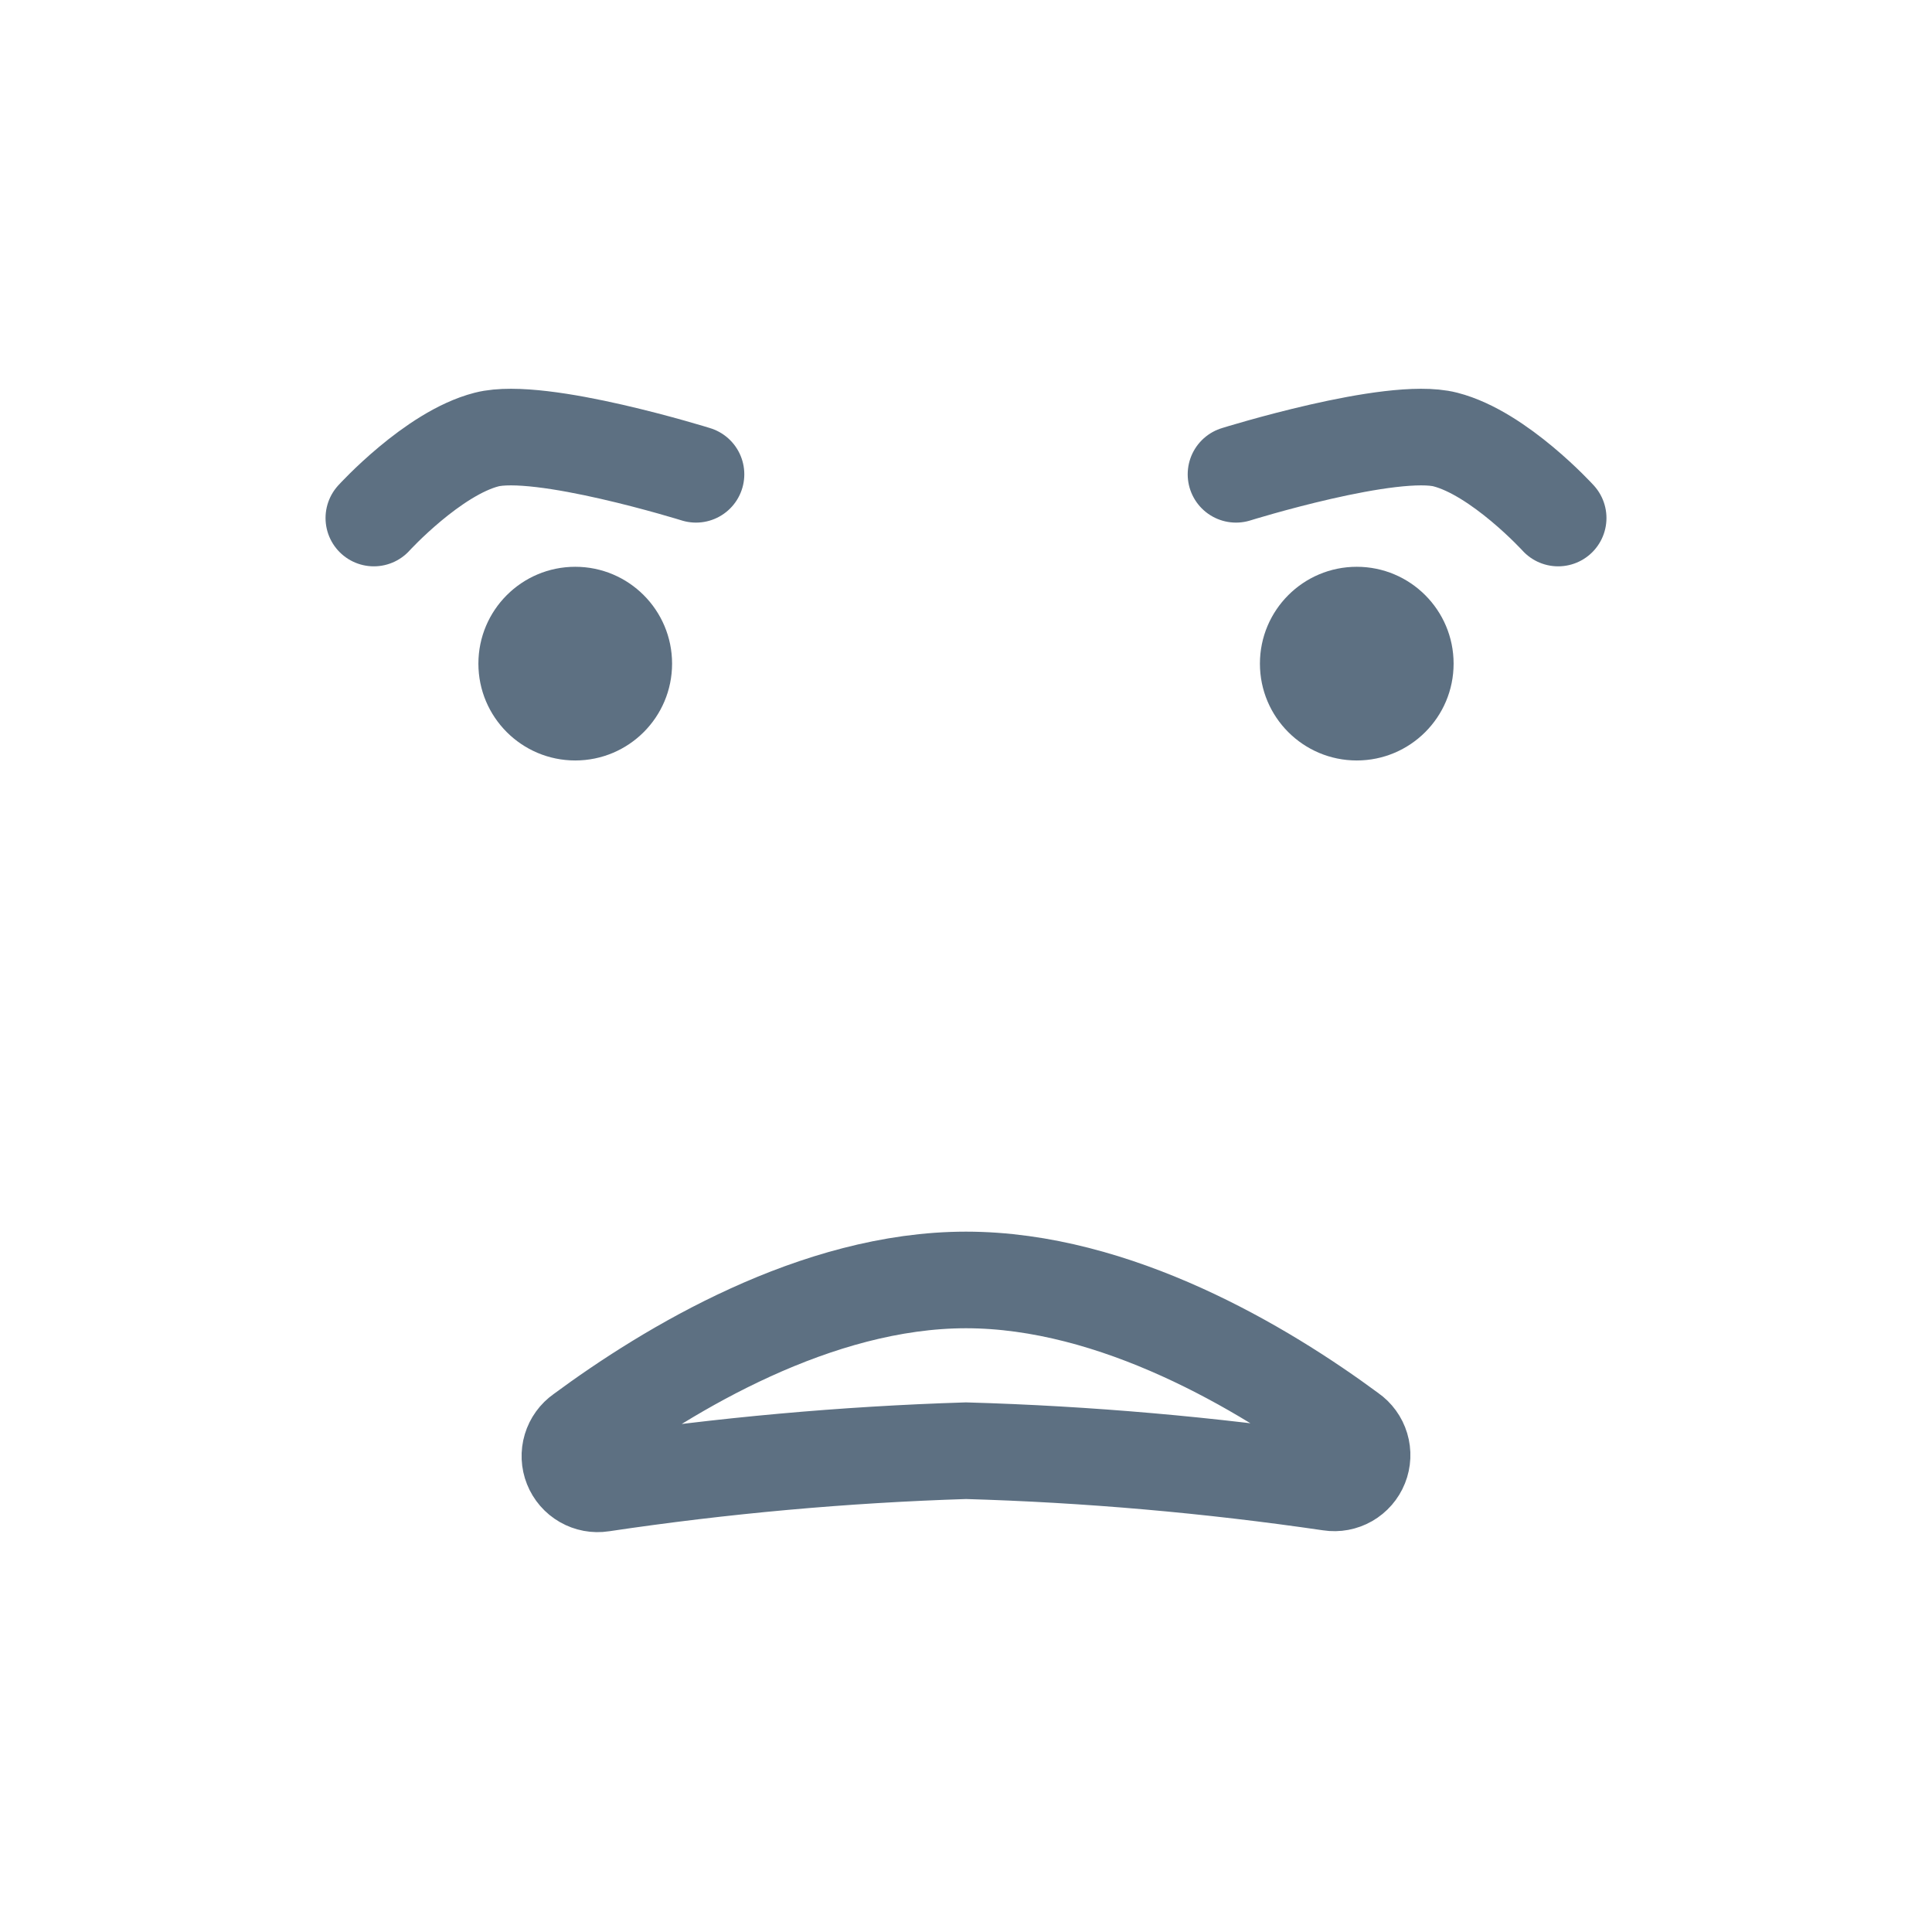
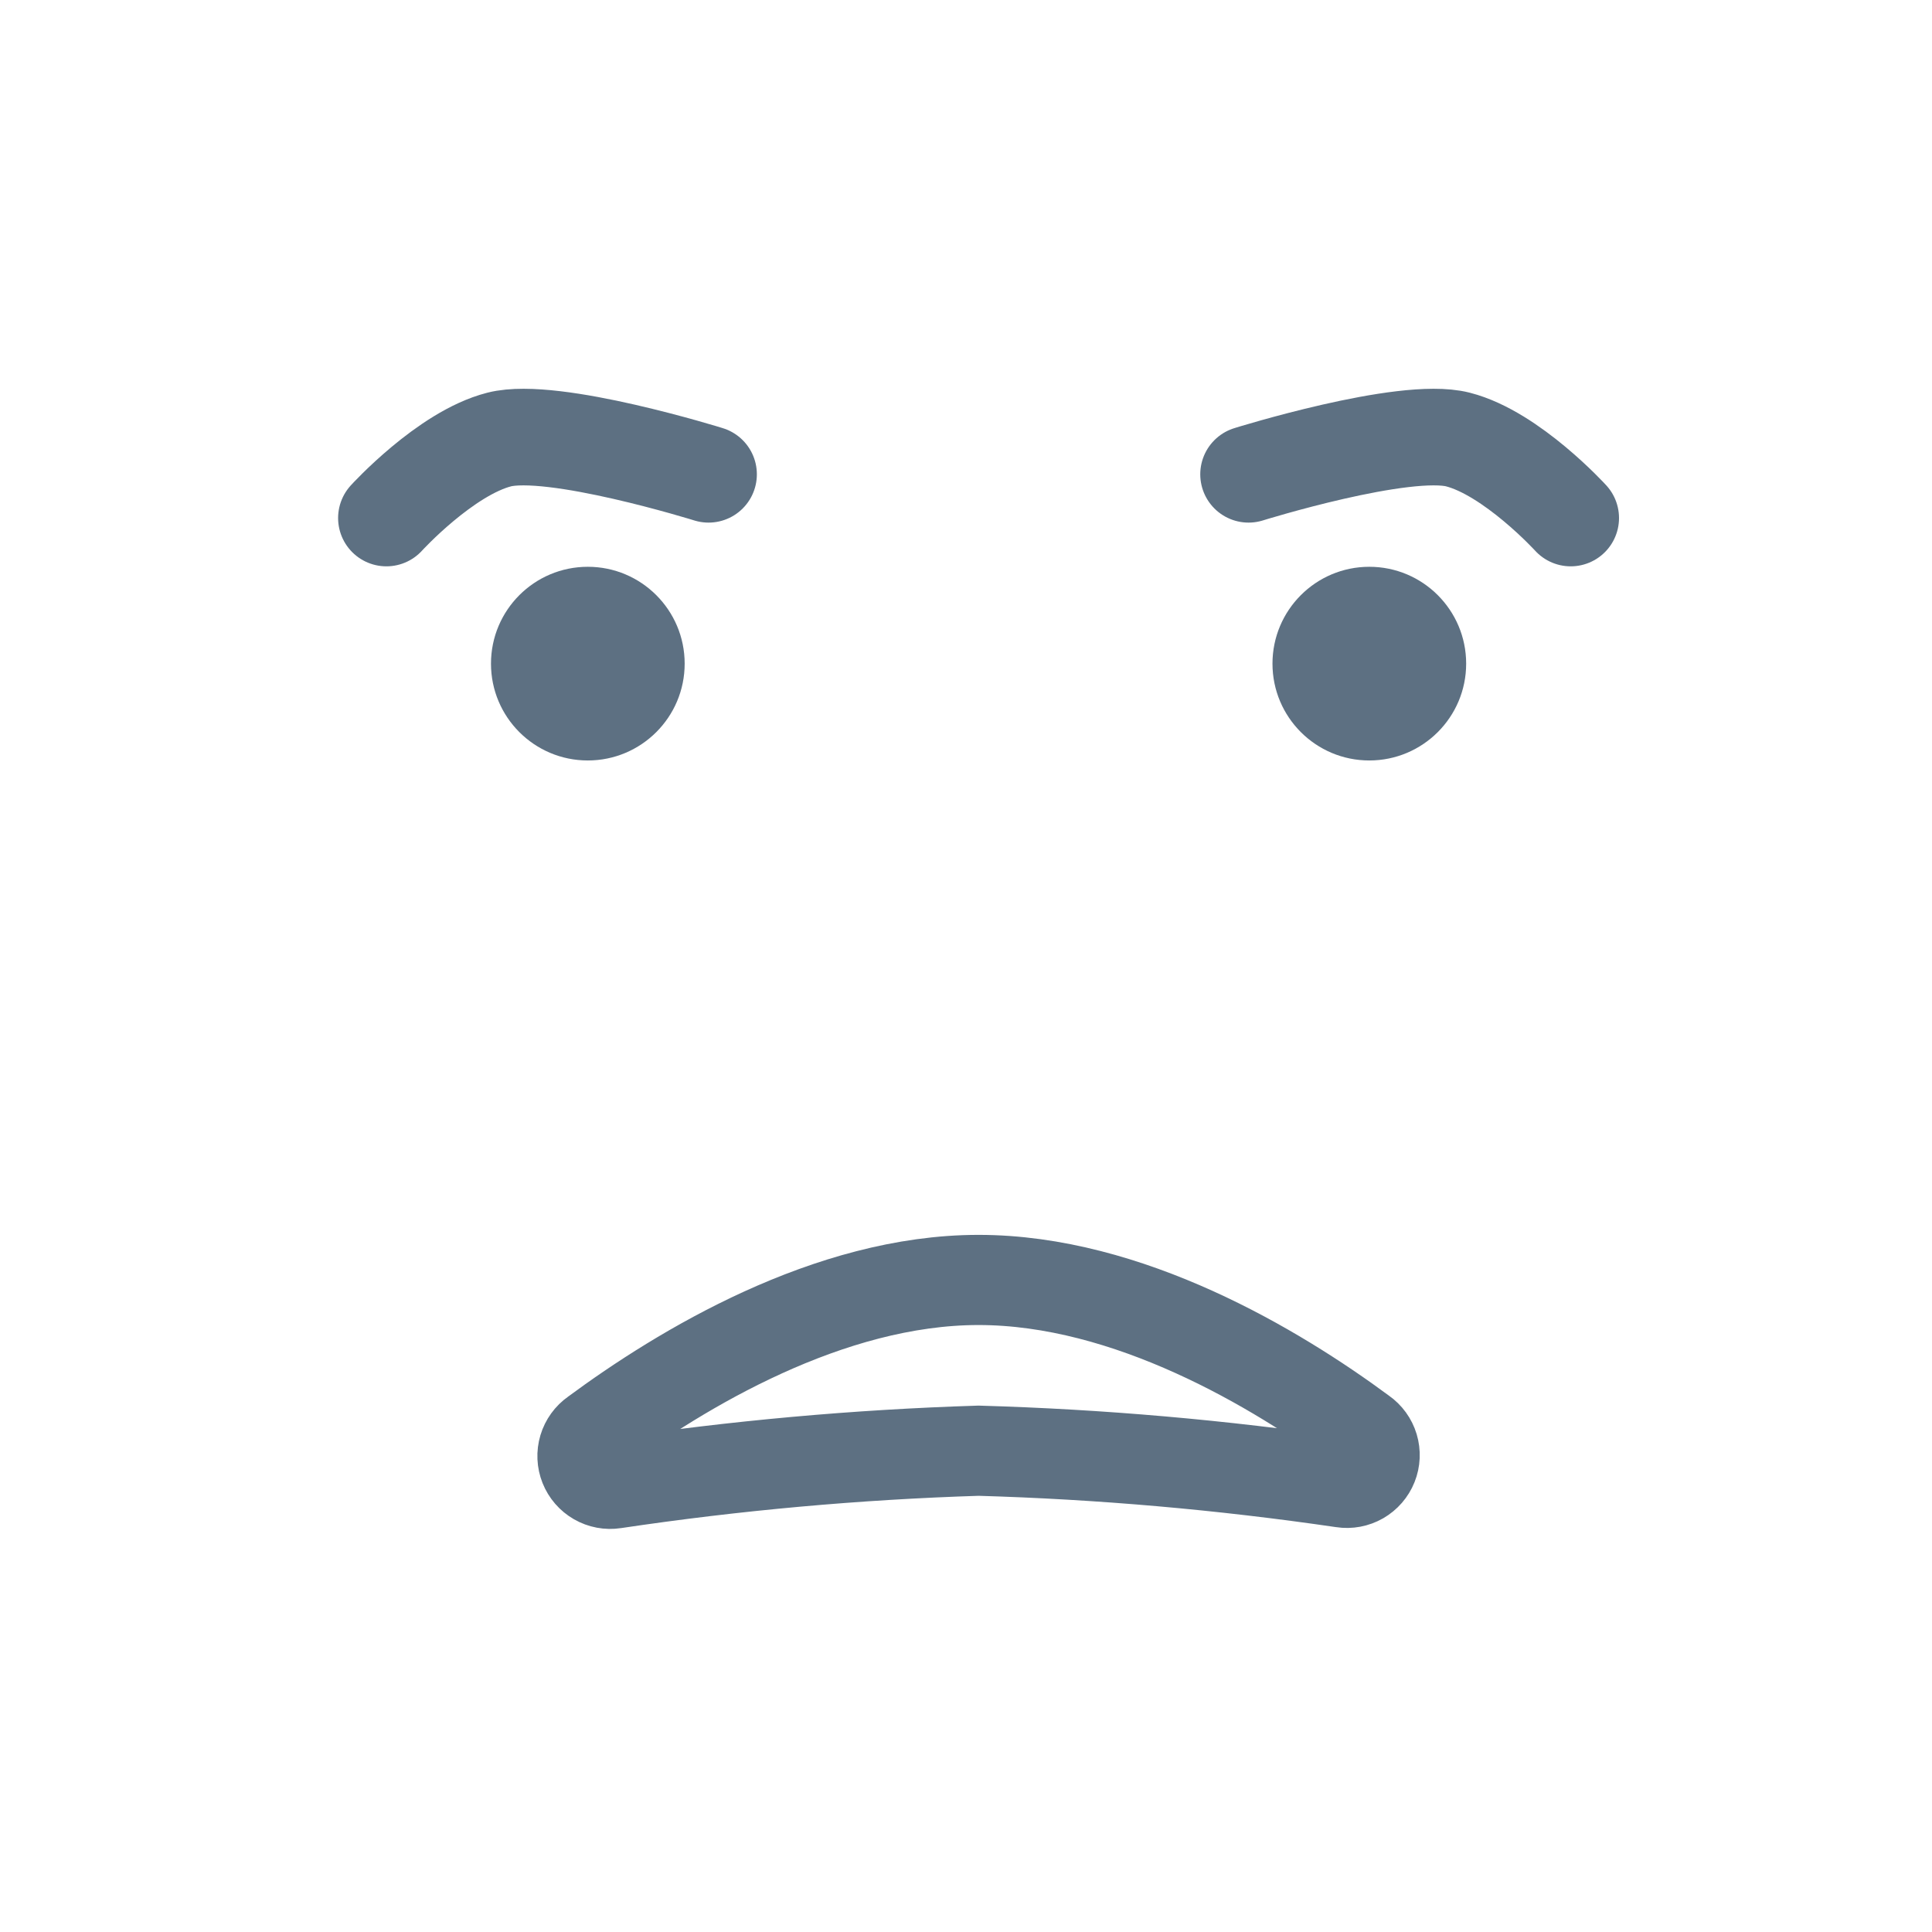
<svg xmlns="http://www.w3.org/2000/svg" width="60" height="60" viewBox="0 0 60 60" fill="none">
-   <path d="M17.865 23.617C19.526 23.617 20.872 22.271 20.872 20.61C20.872 18.949 19.526 17.602 17.865 17.602C16.204 17.602 14.857 18.949 14.857 20.61C14.857 22.271 16.204 23.617 17.865 23.617Z" fill="#5D7082" />
-   <path d="M11.61 16.088C11.61 16.088 13.44 14.078 15.113 13.65C16.785 13.223 21.615 14.73 21.615 14.73" stroke="#5D7082" stroke-width="3" stroke-miterlimit="10" stroke-linecap="round" />
-   <path d="M42.135 23.617C43.796 23.617 45.143 22.271 45.143 20.61C45.143 18.949 43.796 17.602 42.135 17.602C40.474 17.602 39.128 18.949 39.128 20.61C39.128 22.271 40.474 23.617 42.135 23.617Z" fill="#5D7082" />
-   <path d="M48.39 16.088C48.39 16.088 46.56 14.078 44.888 13.65C43.215 13.223 38.385 14.73 38.385 14.73" stroke="#5D7082" stroke-width="3" stroke-miterlimit="10" stroke-linecap="round" />
-   <path d="M41.31 46.042C41.502 46.072 41.699 46.035 41.868 45.938C42.036 45.841 42.168 45.69 42.24 45.509C42.312 45.329 42.321 45.129 42.265 44.942C42.209 44.756 42.092 44.594 41.932 44.483C39.232 42.487 34.65 39.75 30 39.75C25.35 39.75 20.767 42.517 18.067 44.513C17.908 44.624 17.791 44.786 17.735 44.972C17.679 45.159 17.688 45.359 17.76 45.539C17.832 45.72 17.963 45.871 18.132 45.968C18.301 46.065 18.497 46.102 18.69 46.072C22.437 45.513 26.213 45.172 30 45.053C33.786 45.162 37.562 45.493 41.31 46.042V46.042Z" stroke="#5D7082" stroke-width="3" stroke-miterlimit="10" />
+   <path d="M18.255 23.617C19.916 23.617 21.263 22.271 21.263 20.61C21.263 18.949 19.916 17.602 18.255 17.602C16.594 17.602 15.248 18.949 15.248 20.61C15.248 22.271 16.594 23.617 18.255 23.617Z" fill="#5D7082" />
+   <path d="M12 16.088C12 16.088 13.83 14.078 15.502 13.65C17.175 13.223 22.005 14.73 22.005 14.73" stroke="#5D7082" stroke-width="3" stroke-miterlimit="10" stroke-linecap="round" />
+   <path d="M42.525 23.617C44.186 23.617 45.533 22.271 45.533 20.61C45.533 18.949 44.186 17.602 42.525 17.602C40.864 17.602 39.518 18.949 39.518 20.61C39.518 22.271 40.864 23.617 42.525 23.617Z" fill="#5D7082" />
+   <path d="M48.78 16.088C48.78 16.088 46.95 14.078 45.278 13.65C43.605 13.223 38.775 14.73 38.775 14.73" stroke="#5D7082" stroke-width="3" stroke-miterlimit="10" stroke-linecap="round" />
+   <path d="M41.7 46.042C41.892 46.072 42.089 46.035 42.258 45.938C42.426 45.841 42.558 45.69 42.63 45.509C42.702 45.329 42.711 45.129 42.655 44.942C42.599 44.756 42.482 44.594 42.322 44.483C39.622 42.487 35.04 39.75 30.39 39.75C25.74 39.75 21.157 42.517 18.457 44.513C18.298 44.624 18.181 44.786 18.125 44.972C18.069 45.159 18.078 45.359 18.15 45.539C18.222 45.72 18.353 45.871 18.522 45.968C18.691 46.065 18.887 46.102 19.08 46.072C22.827 45.513 26.603 45.172 30.39 45.053C34.176 45.162 37.952 45.493 41.7 46.042V46.042Z" stroke="#5D7082" stroke-width="2.8" stroke-miterlimit="10" />
</svg>
